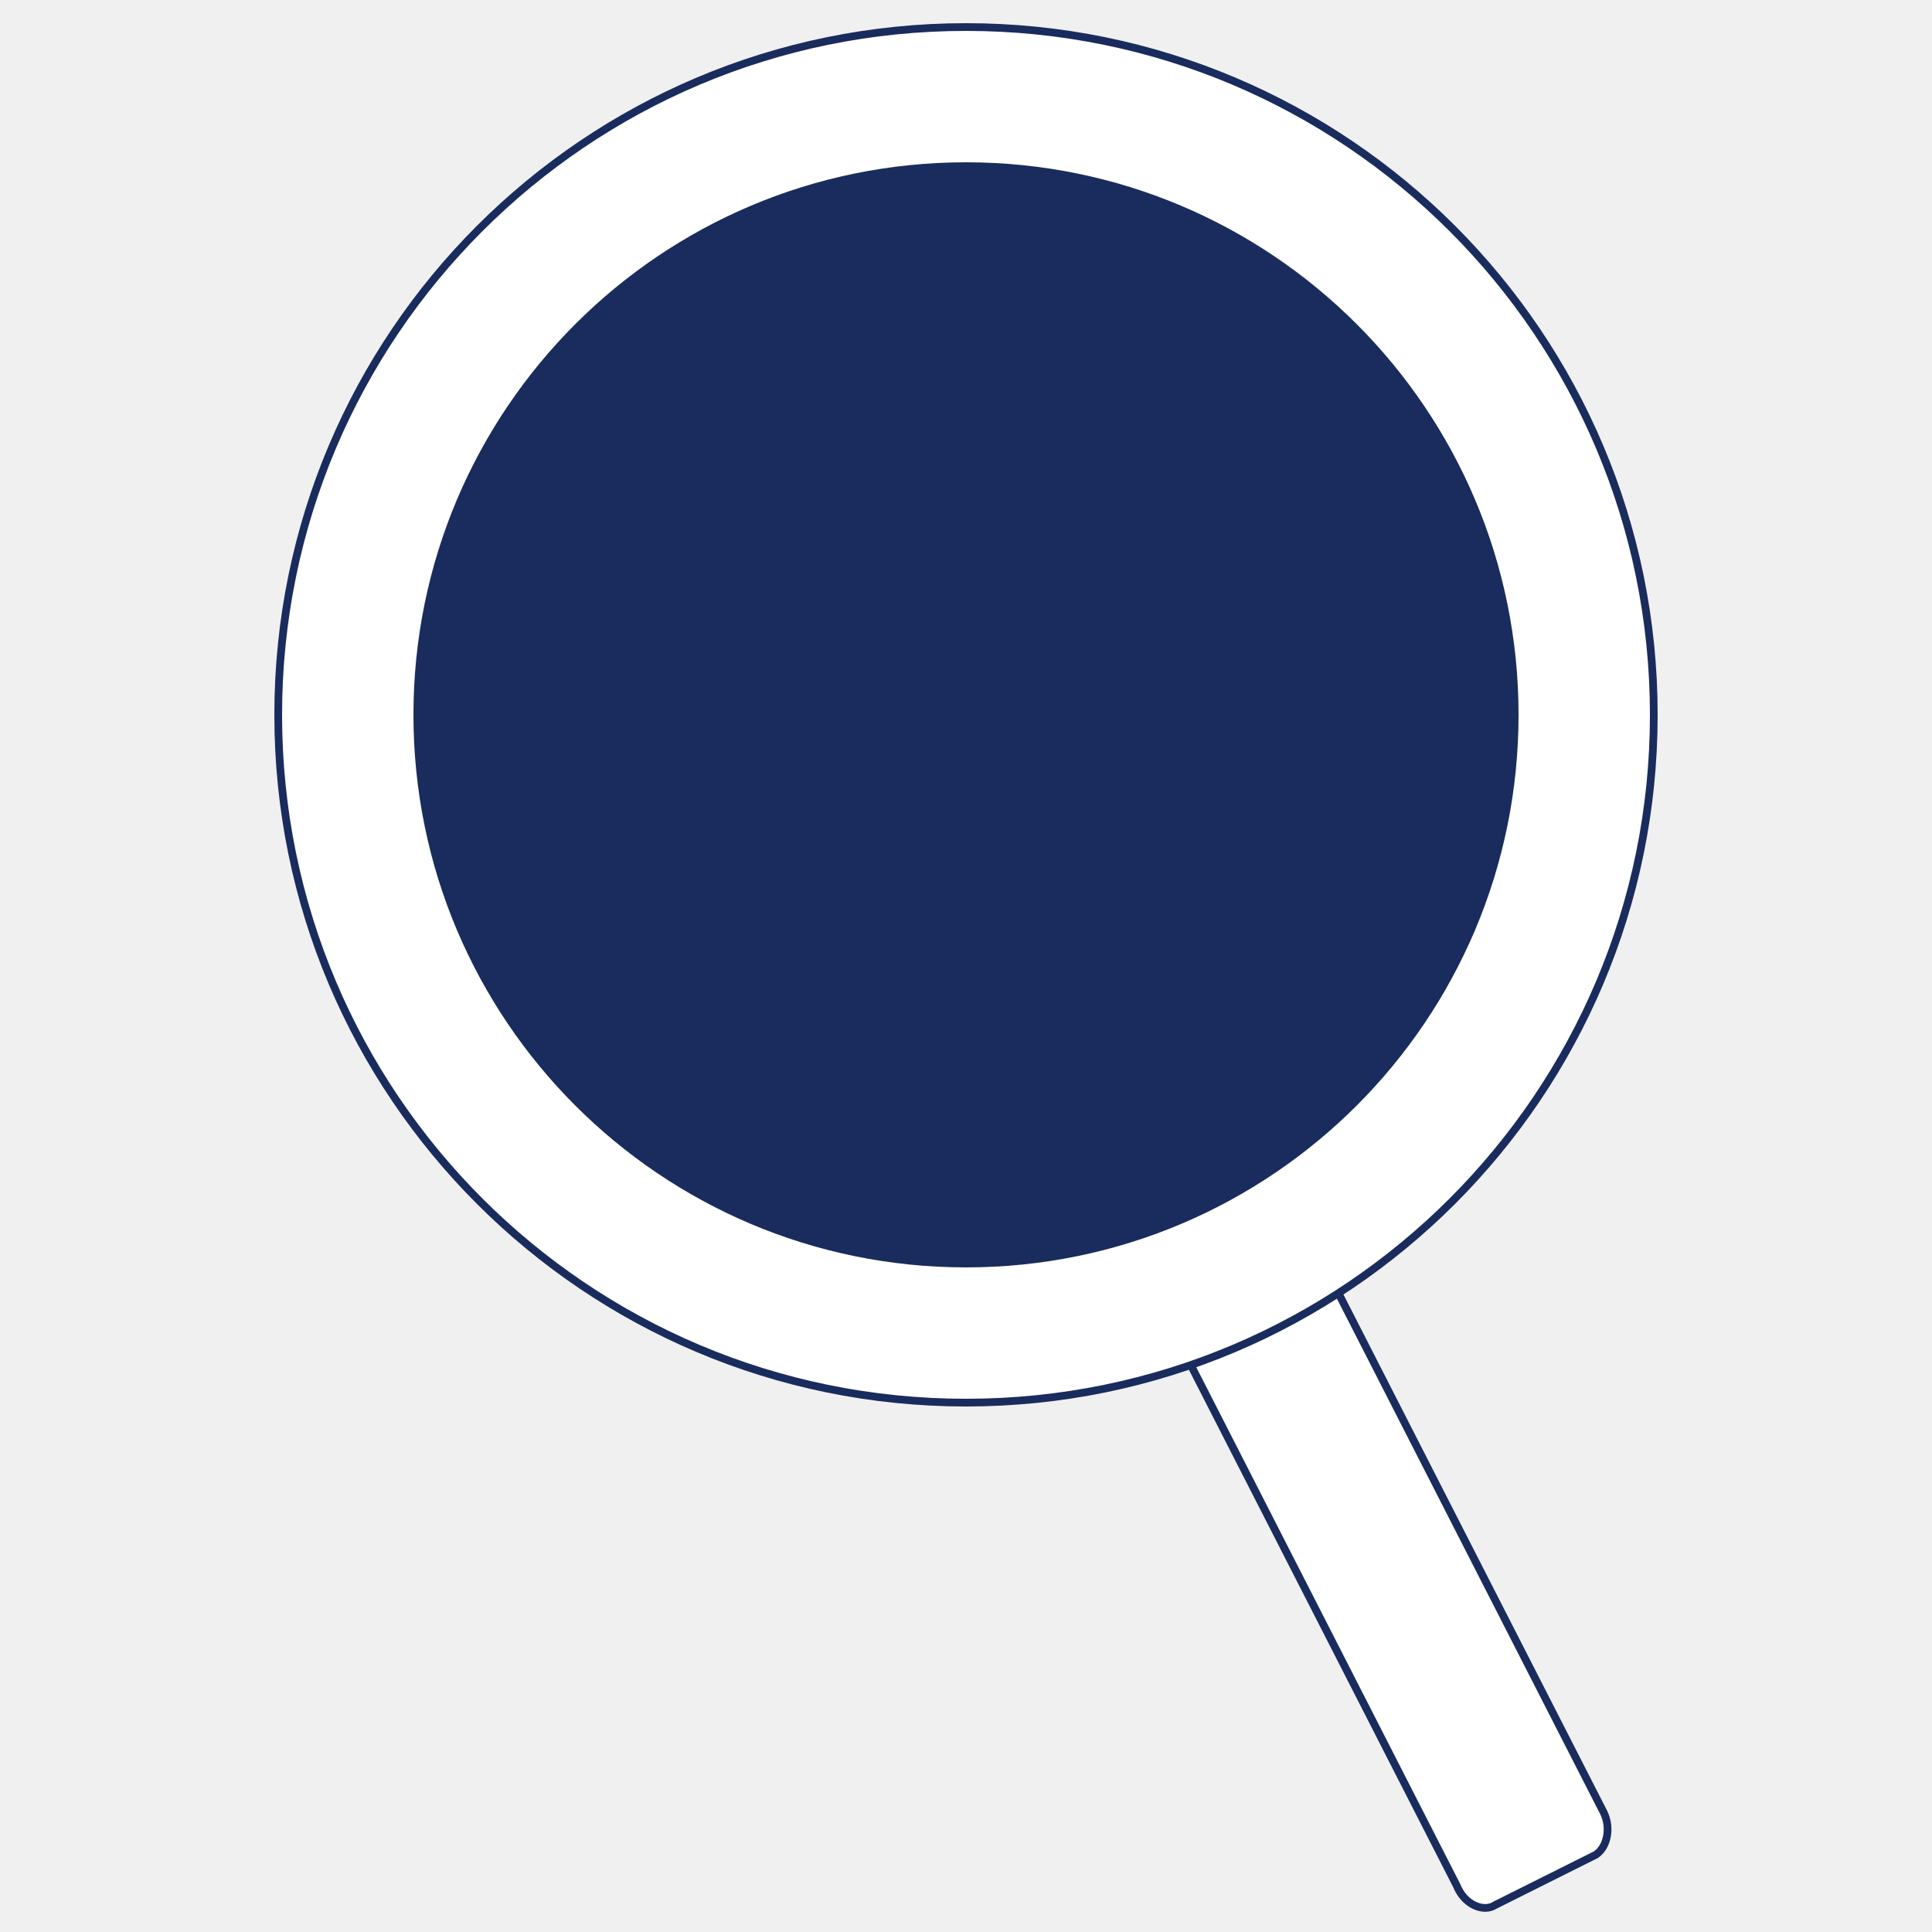
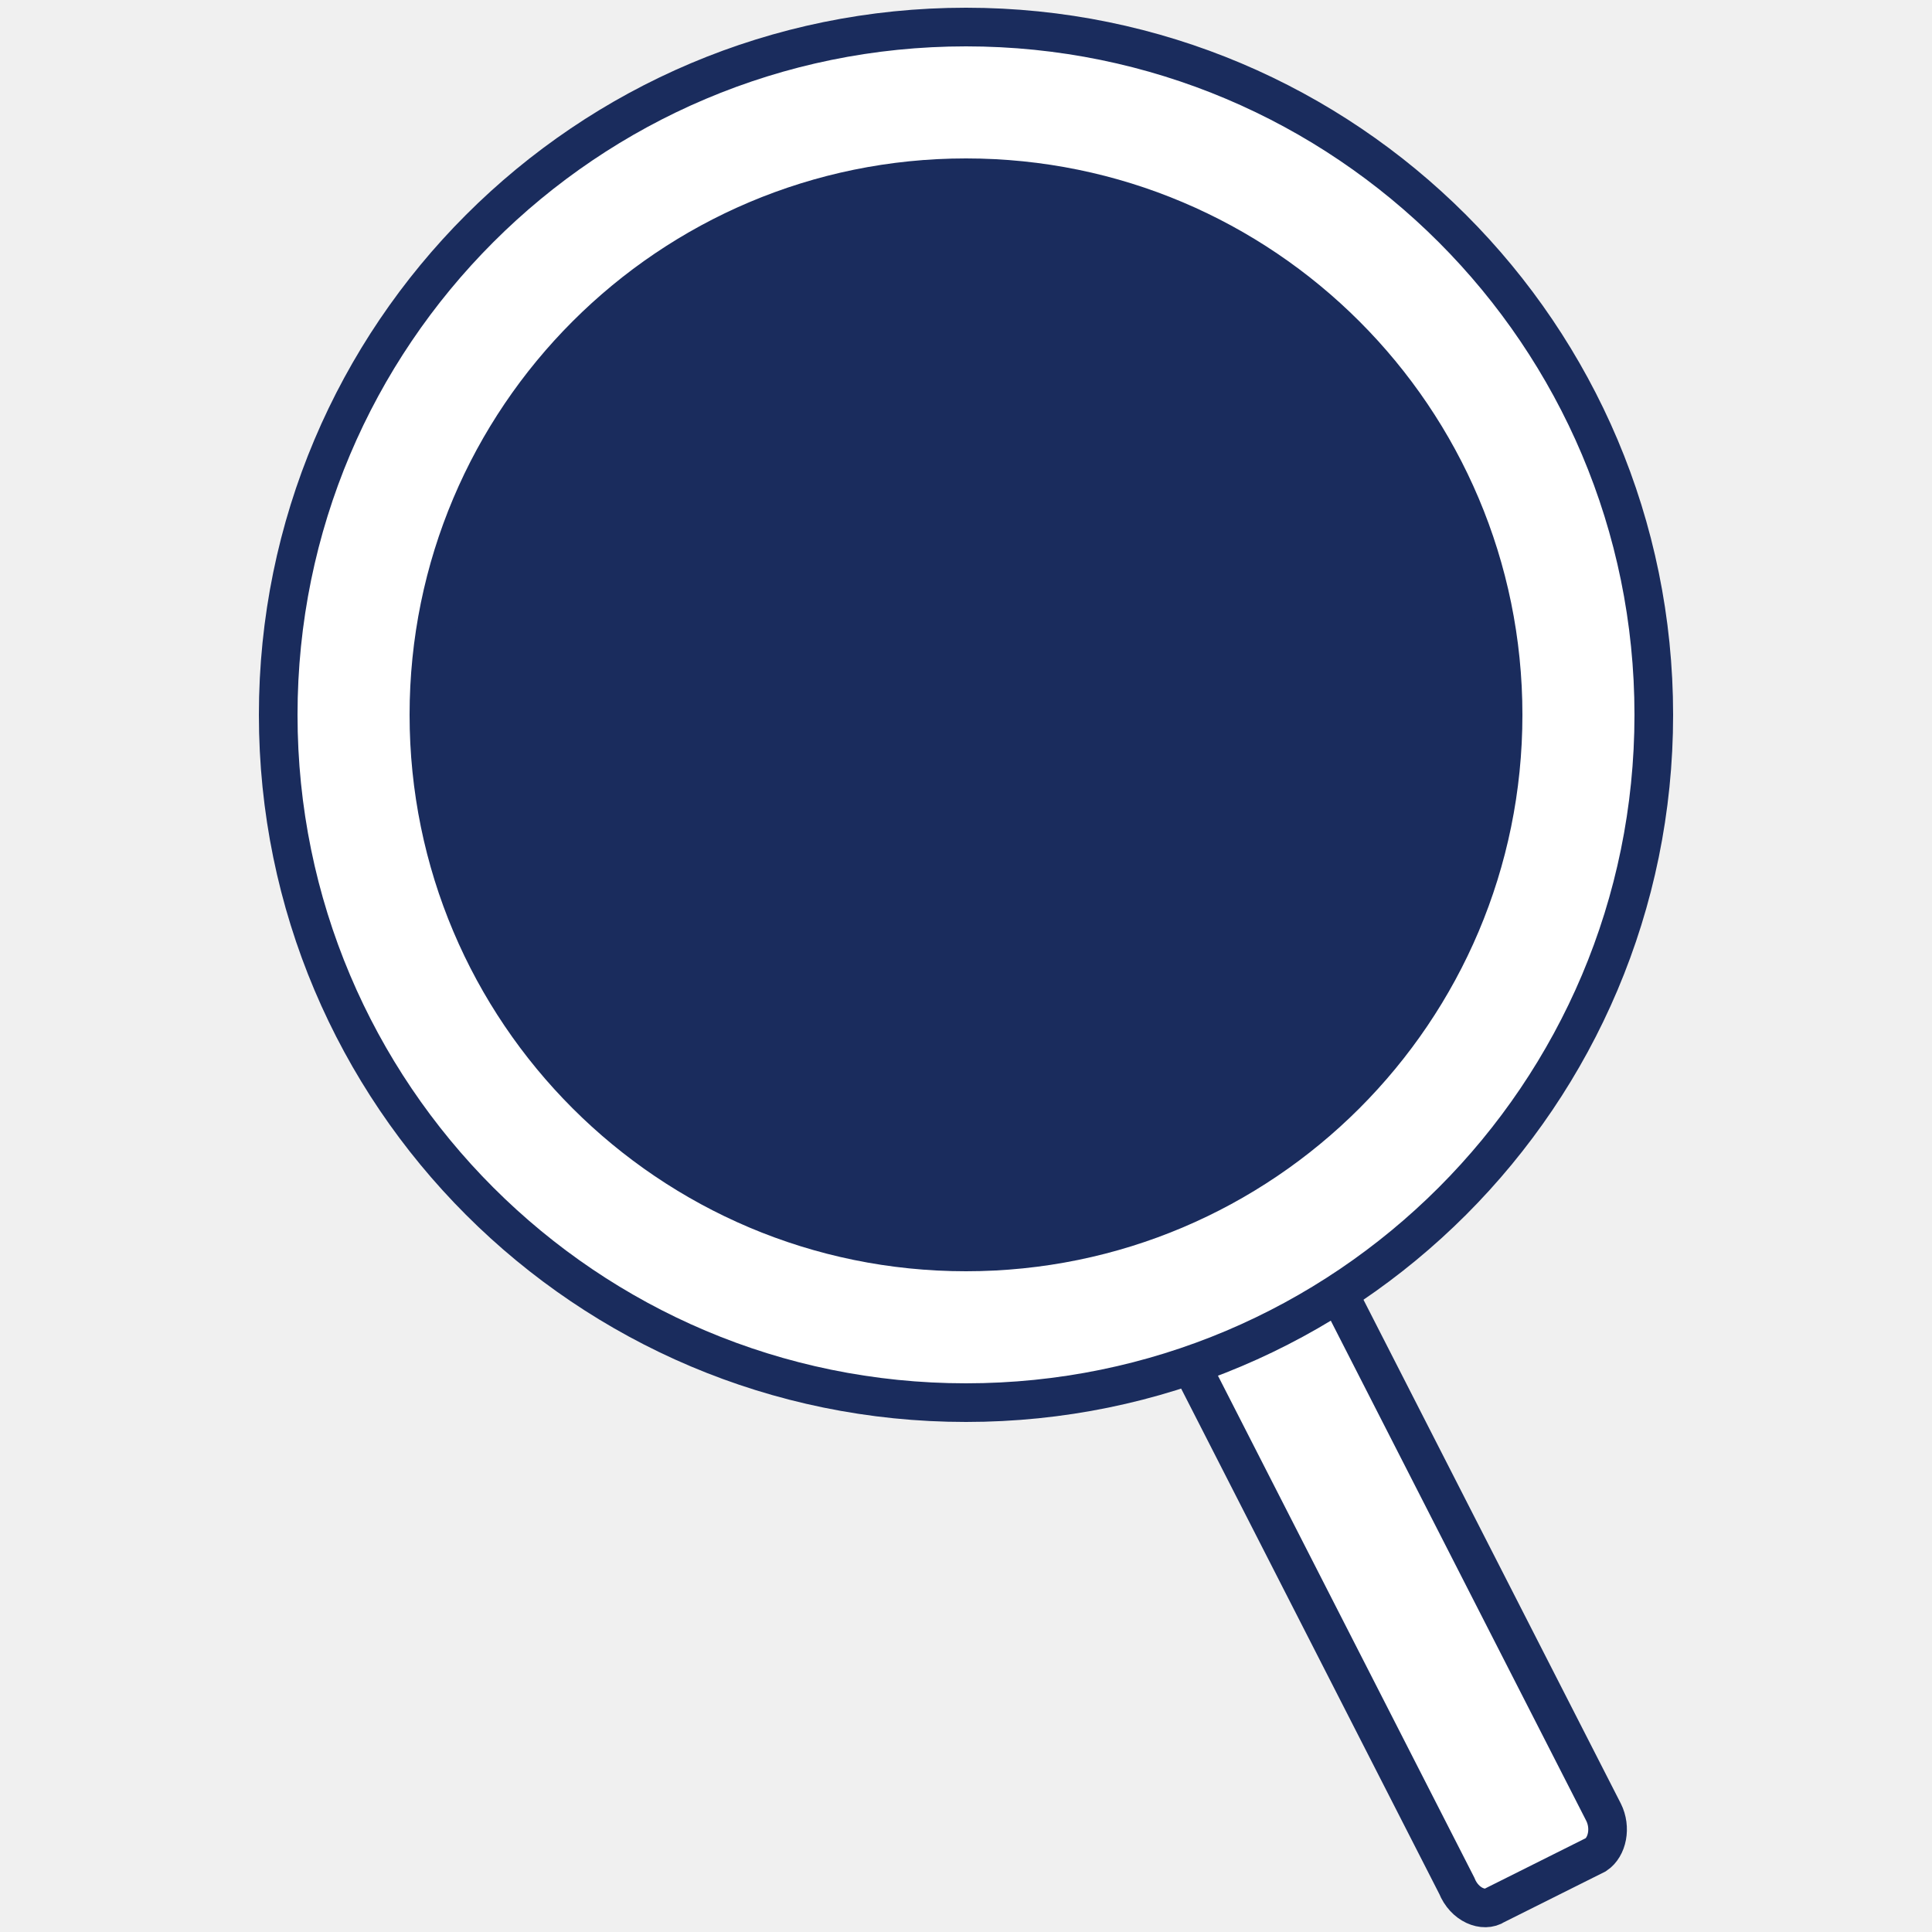
<svg xmlns="http://www.w3.org/2000/svg" id="lookIcon" data-name="lookIcon" width="50" height="50" version="1.1" viewBox="0 0 50 50">
-   <path d="M34.4,32.9c-.2-.5-.7-.7-1-.5l-1.3.7-1.3.7c-.3.2-.4.7-.2,1.1l7.1,13.9c.2.5.7.7,1,.5l2.6-1.3c.3-.2.4-.7.2-1.1l-7.1-13.9Z" fill="#fff" stroke="#1a2c5d" strokeMiterlimit="10" stroke-width=".2" />
+   <path d="M34.4,32.9c-.2-.5-.7-.7-1-.5l-1.3.7-1.3.7c-.3.2-.4.7-.2,1.1l7.1,13.9c.2.5.7.7,1,.5l2.6-1.3c.3-.2.4-.7.2-1.1l-7.1-13.9Z" fill="#fff" stroke="#1a2c5d" strokeMiterlimit="10" strokeWidth=".2" />
  <g>
-     <circle cx="25" cy="18.5" r="17.8" fill="#fff" stroke="#1a2c5d" strokeMiterlimit="10" stroke-width=".2" />
-     <circle cx="25" cy="18.5" r="13.9" fill="#1a2c5d" stroke="#1a2c5d" strokeMiterlimit="10" stroke-width=".8" />
+     <circle cx="25" cy="18.5" r="17.8" fill="#fff" stroke="#1a2c5d" strokeMiterlimit="10" strokeWidth=".2" />
+     <circle cx="25" cy="18.5" r="13.9" fill="#1a2c5d" stroke="#1a2c5d" strokeMiterlimit="10" strokeWidth=".8" />
  </g>
</svg>
